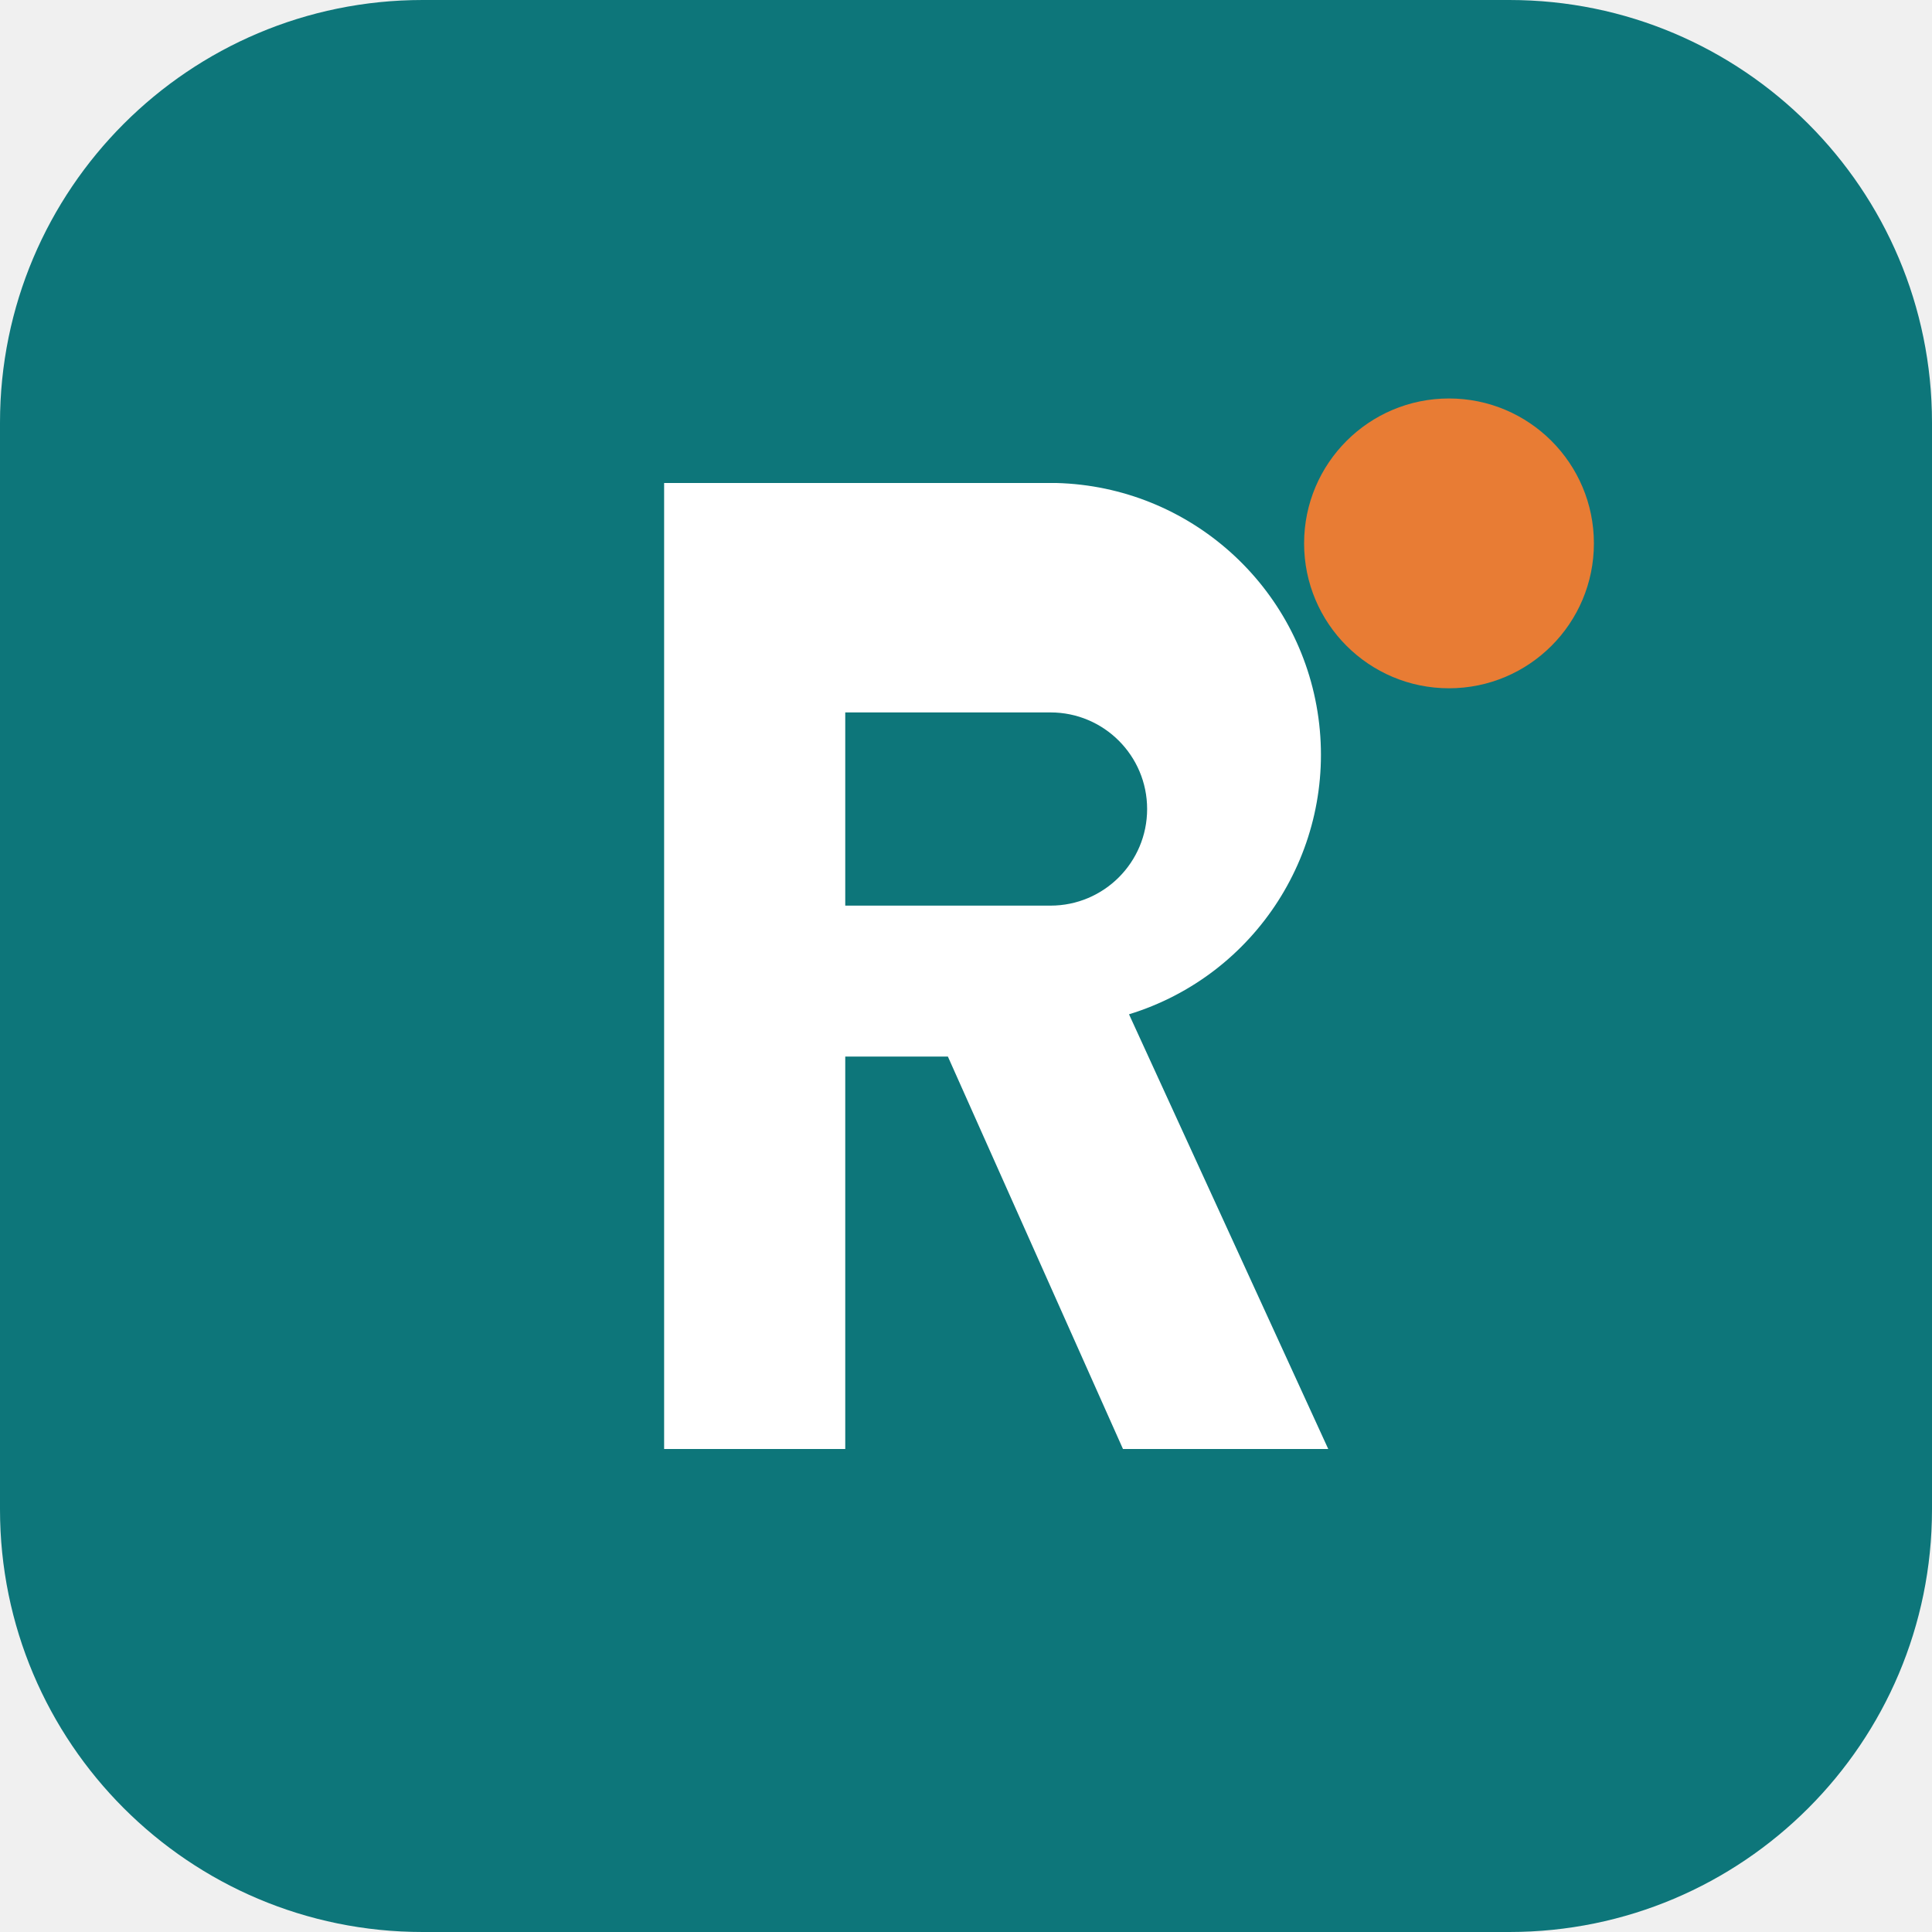
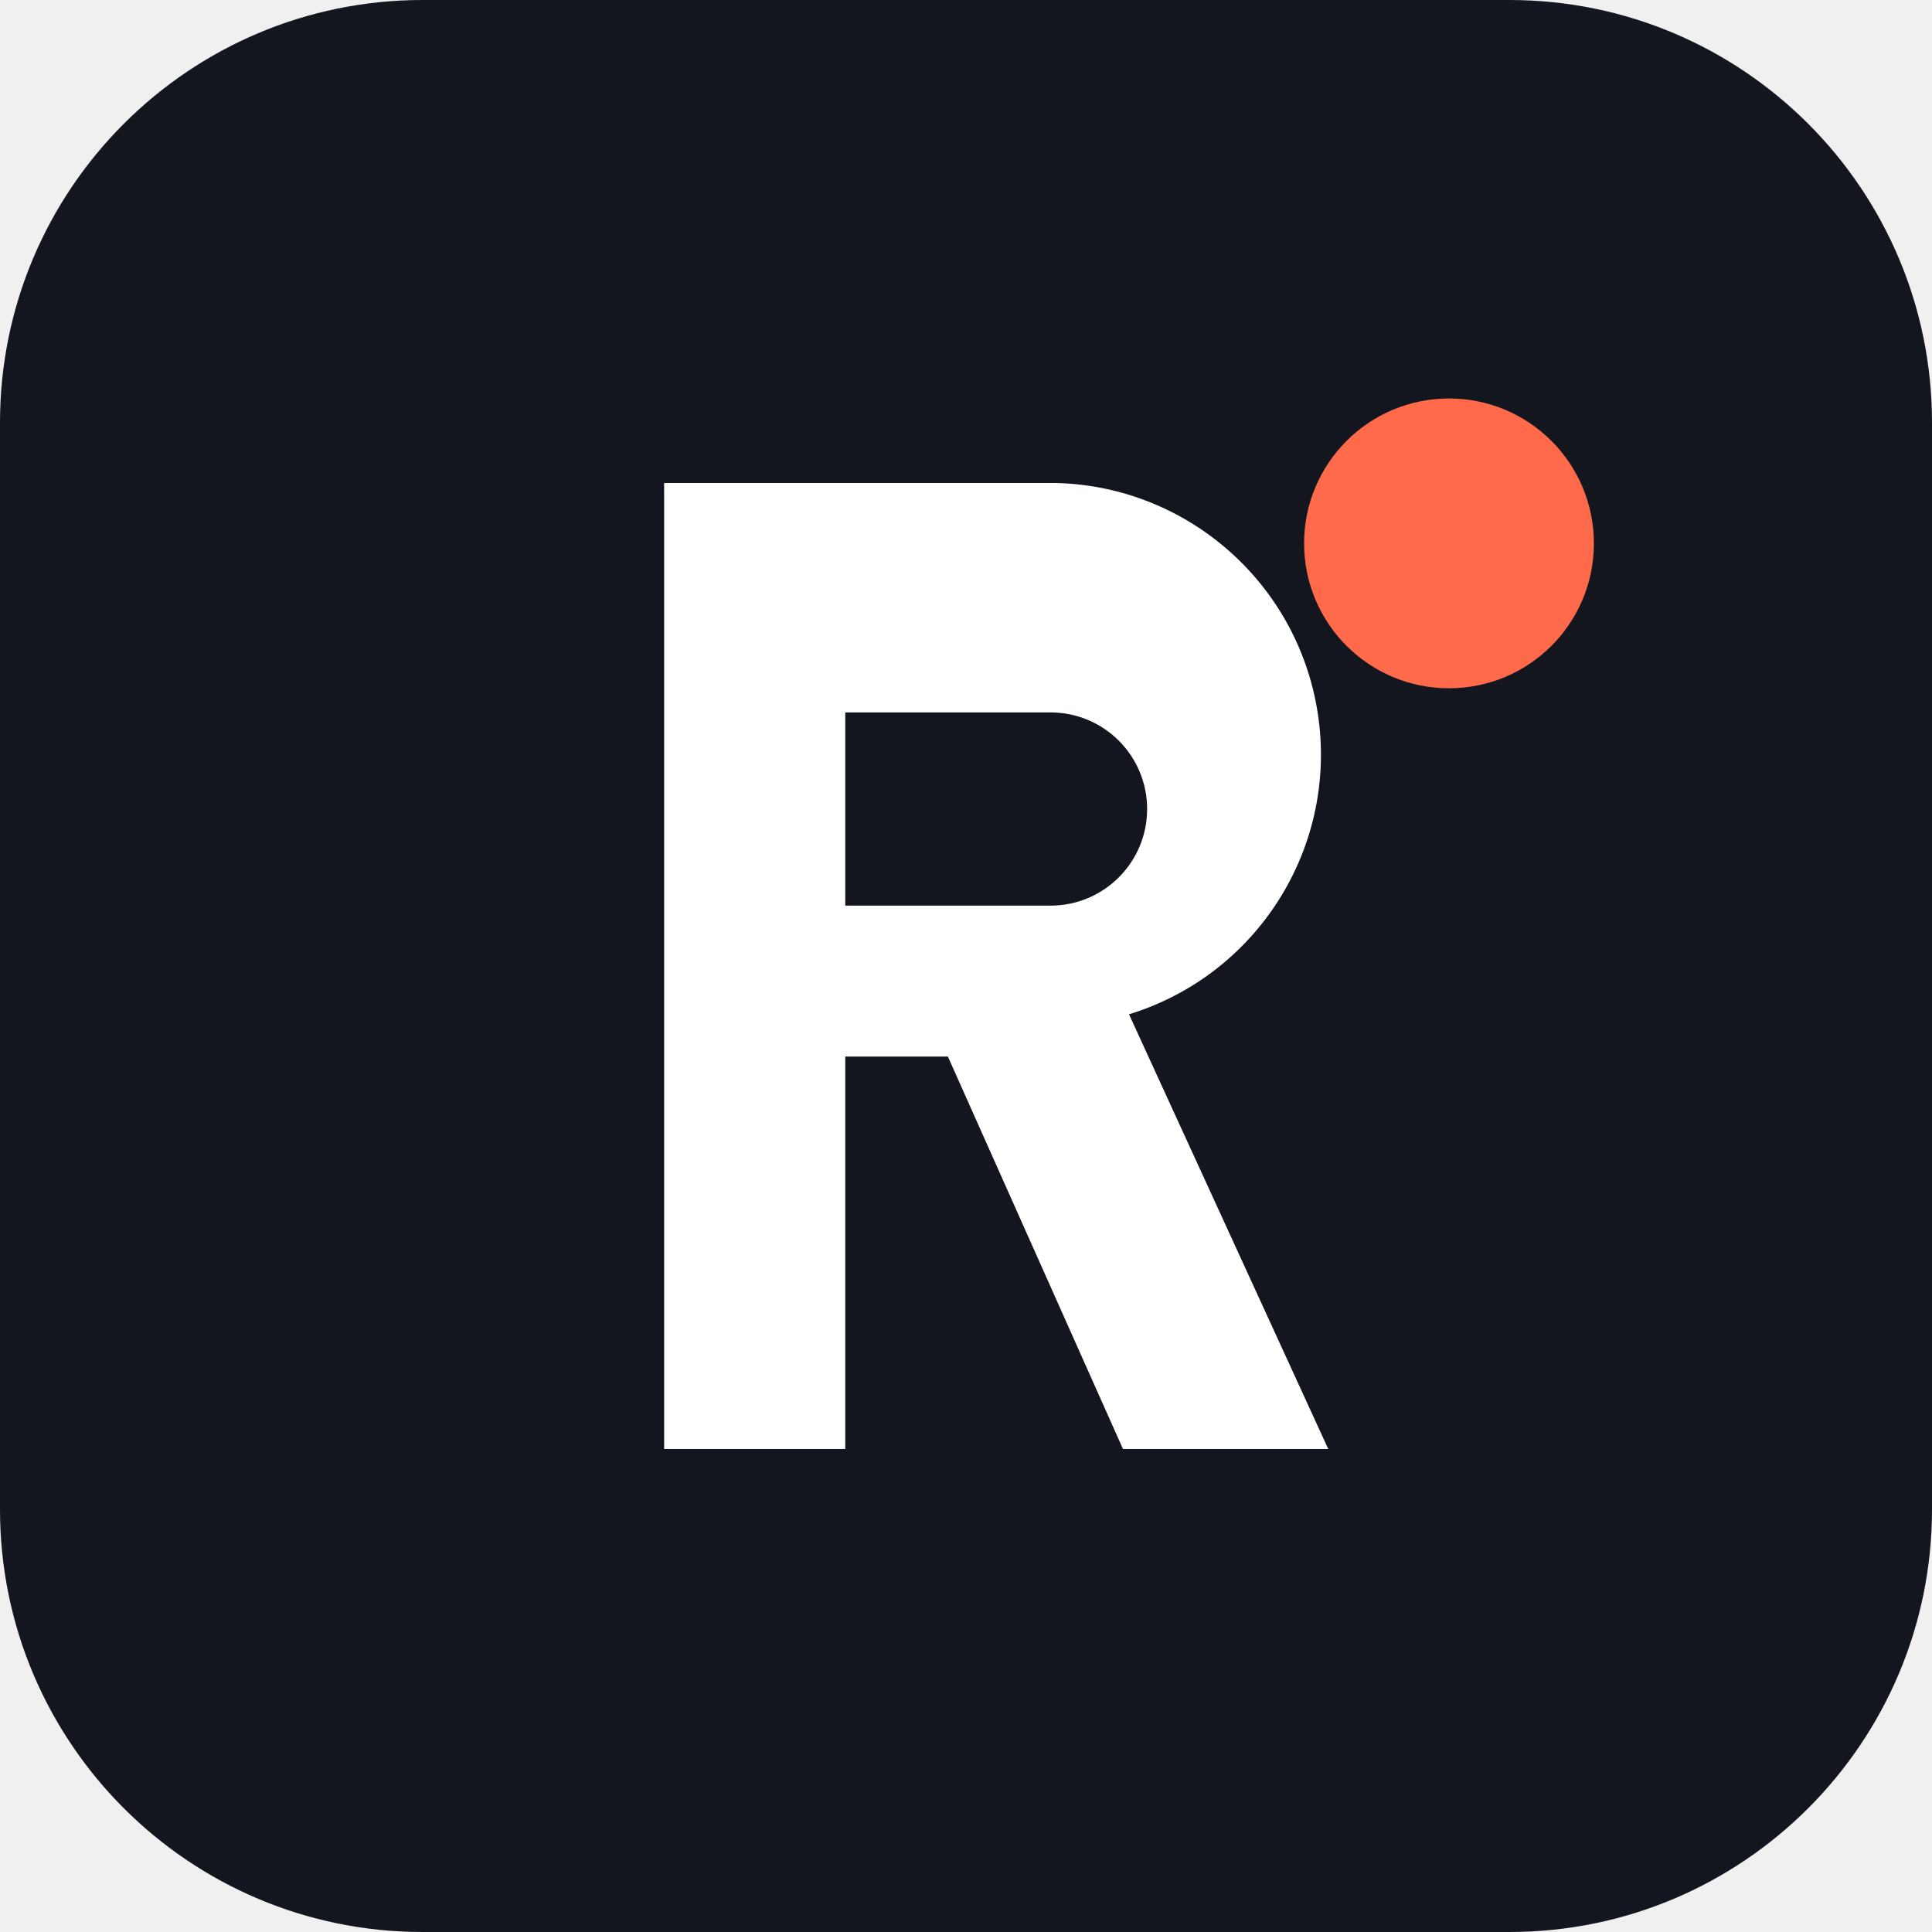
<svg xmlns="http://www.w3.org/2000/svg" viewBox="0 0 32 32">
-   <rect width="32" height="32" rx="7" fill="#0D767A" />
+   <rect width="32" height="32" rx="7" fill="#14161F" />
  <path d="M11 24V8h6.5a4.5 4.5 0 0 1 1.2 8.8L22 24h-3.4l-2.9-6.5H14V24z M14 15h3.4a1.6 1.6 0 0 0 0-3.2H14z" fill="#FFFFFF" fill-rule="evenodd" />
-   <circle cx="24" cy="9" r="2.4" fill="#E87C34" />
+   <circle cx="24" cy="9" r="2.4" fill="#FF6B4A" />
</svg>
